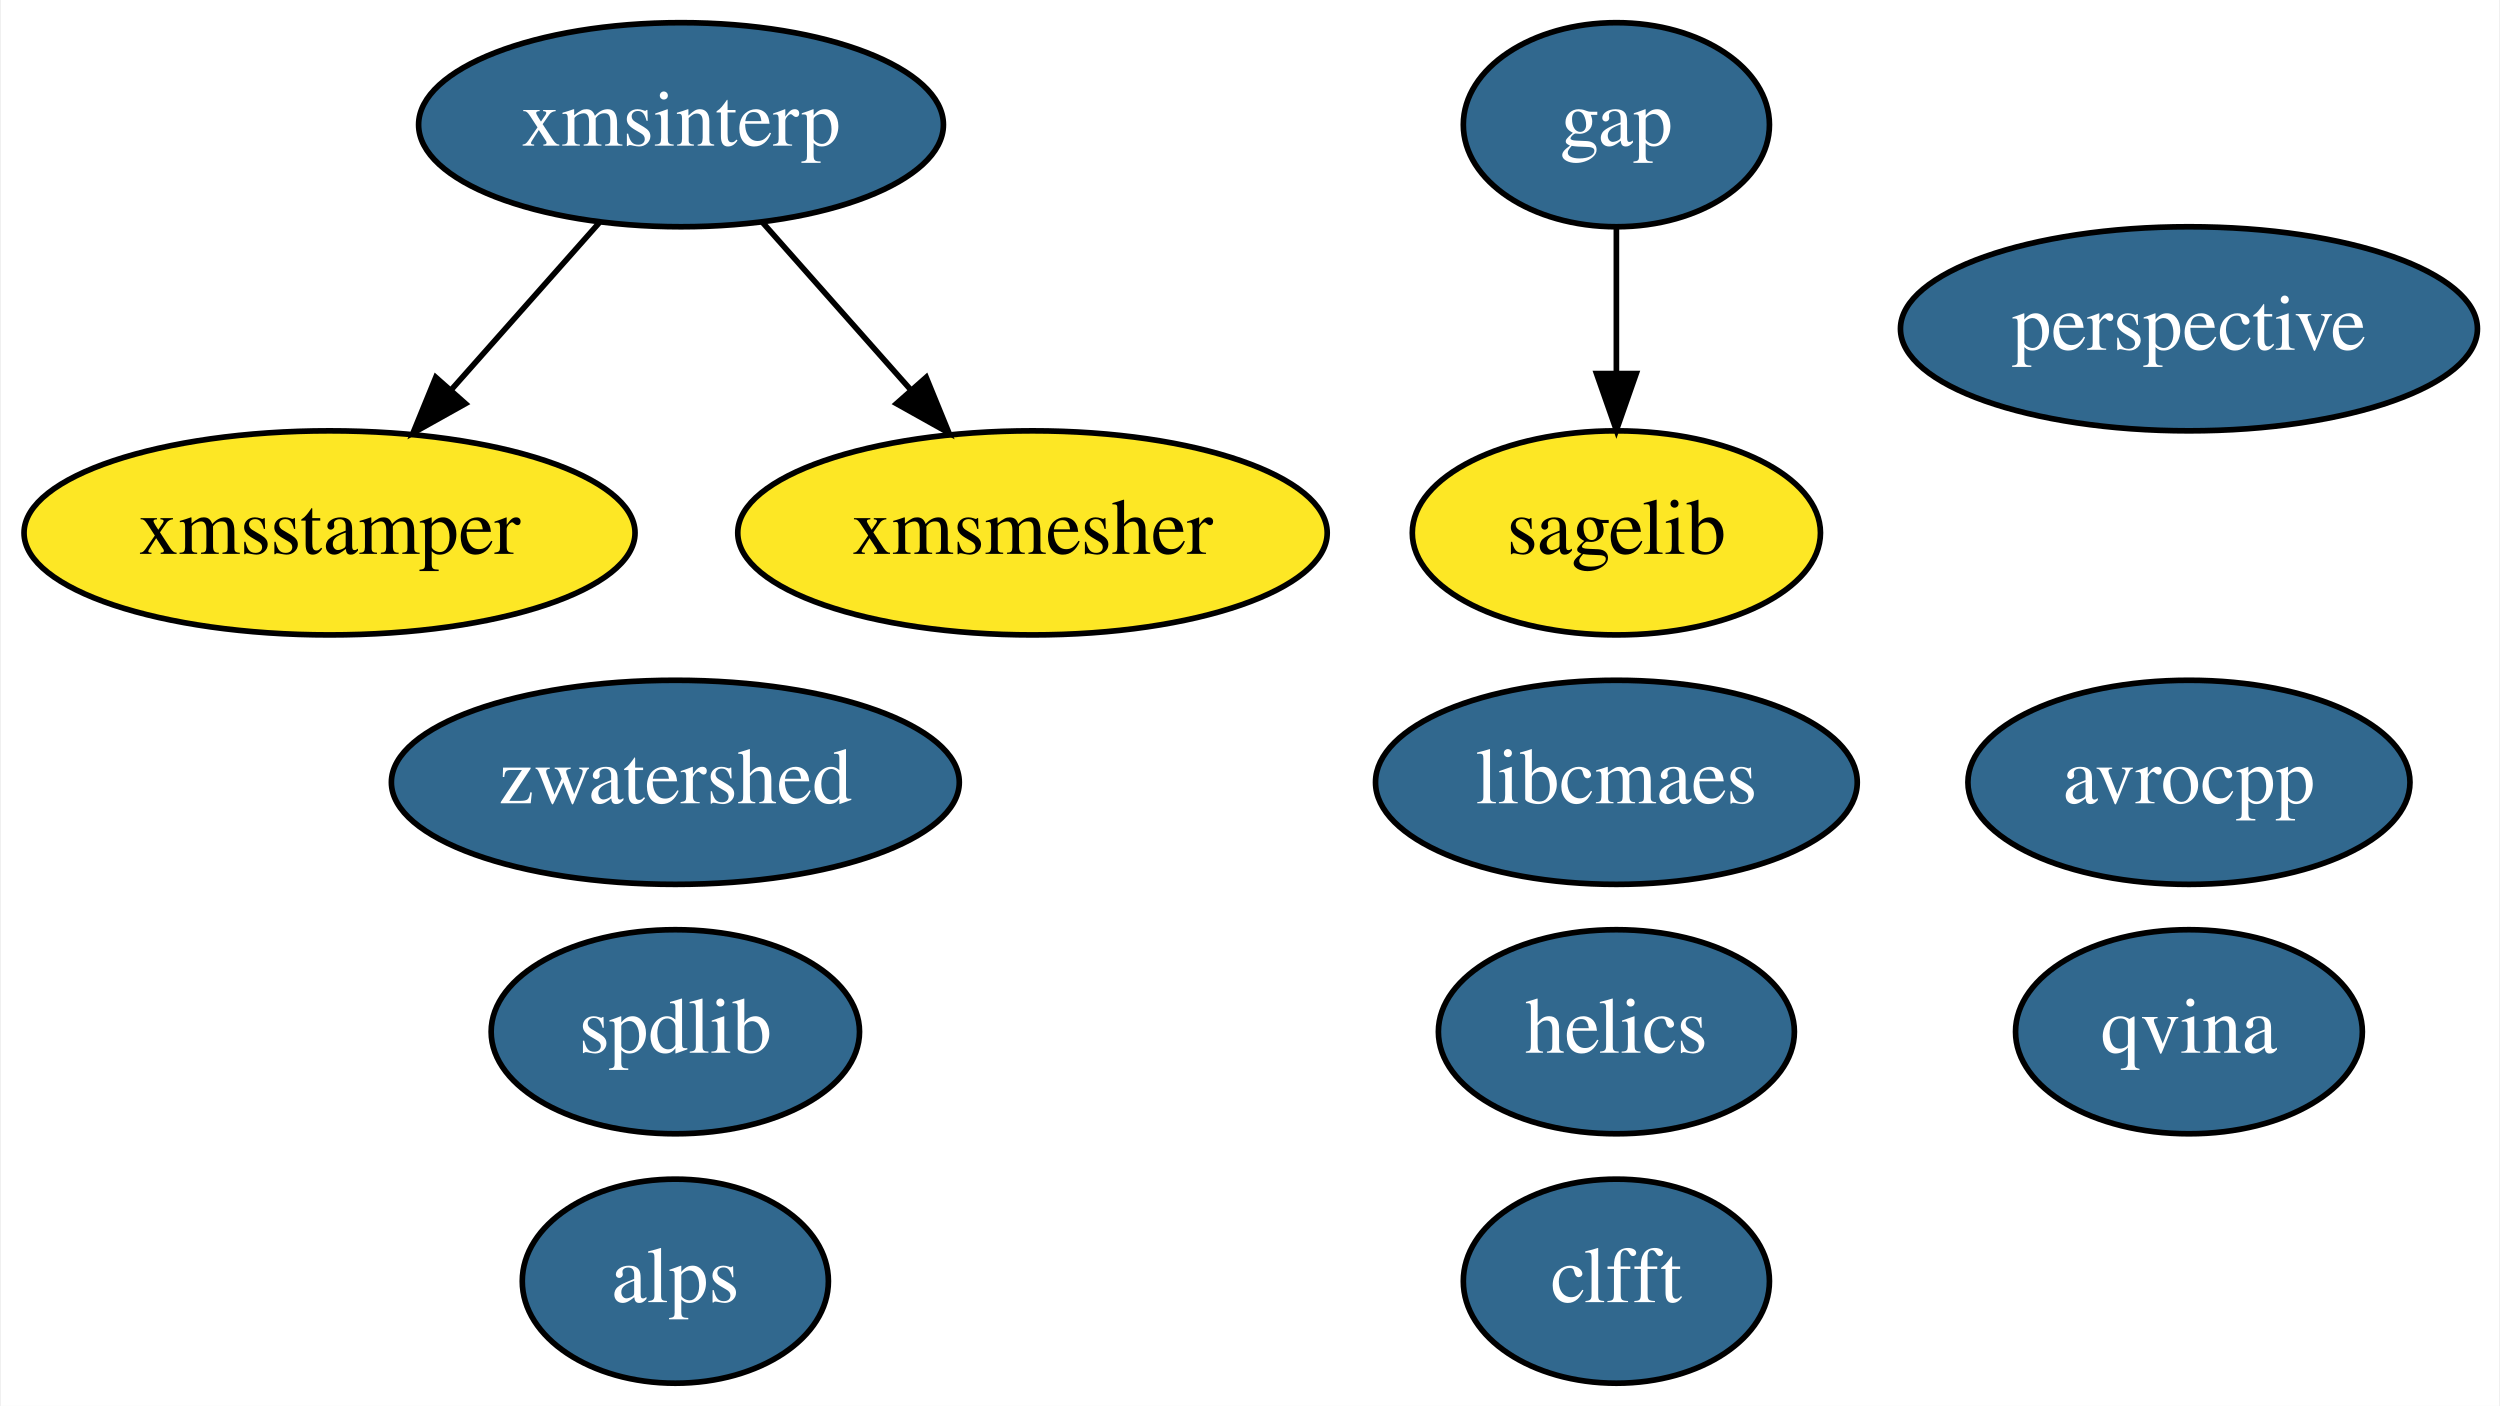
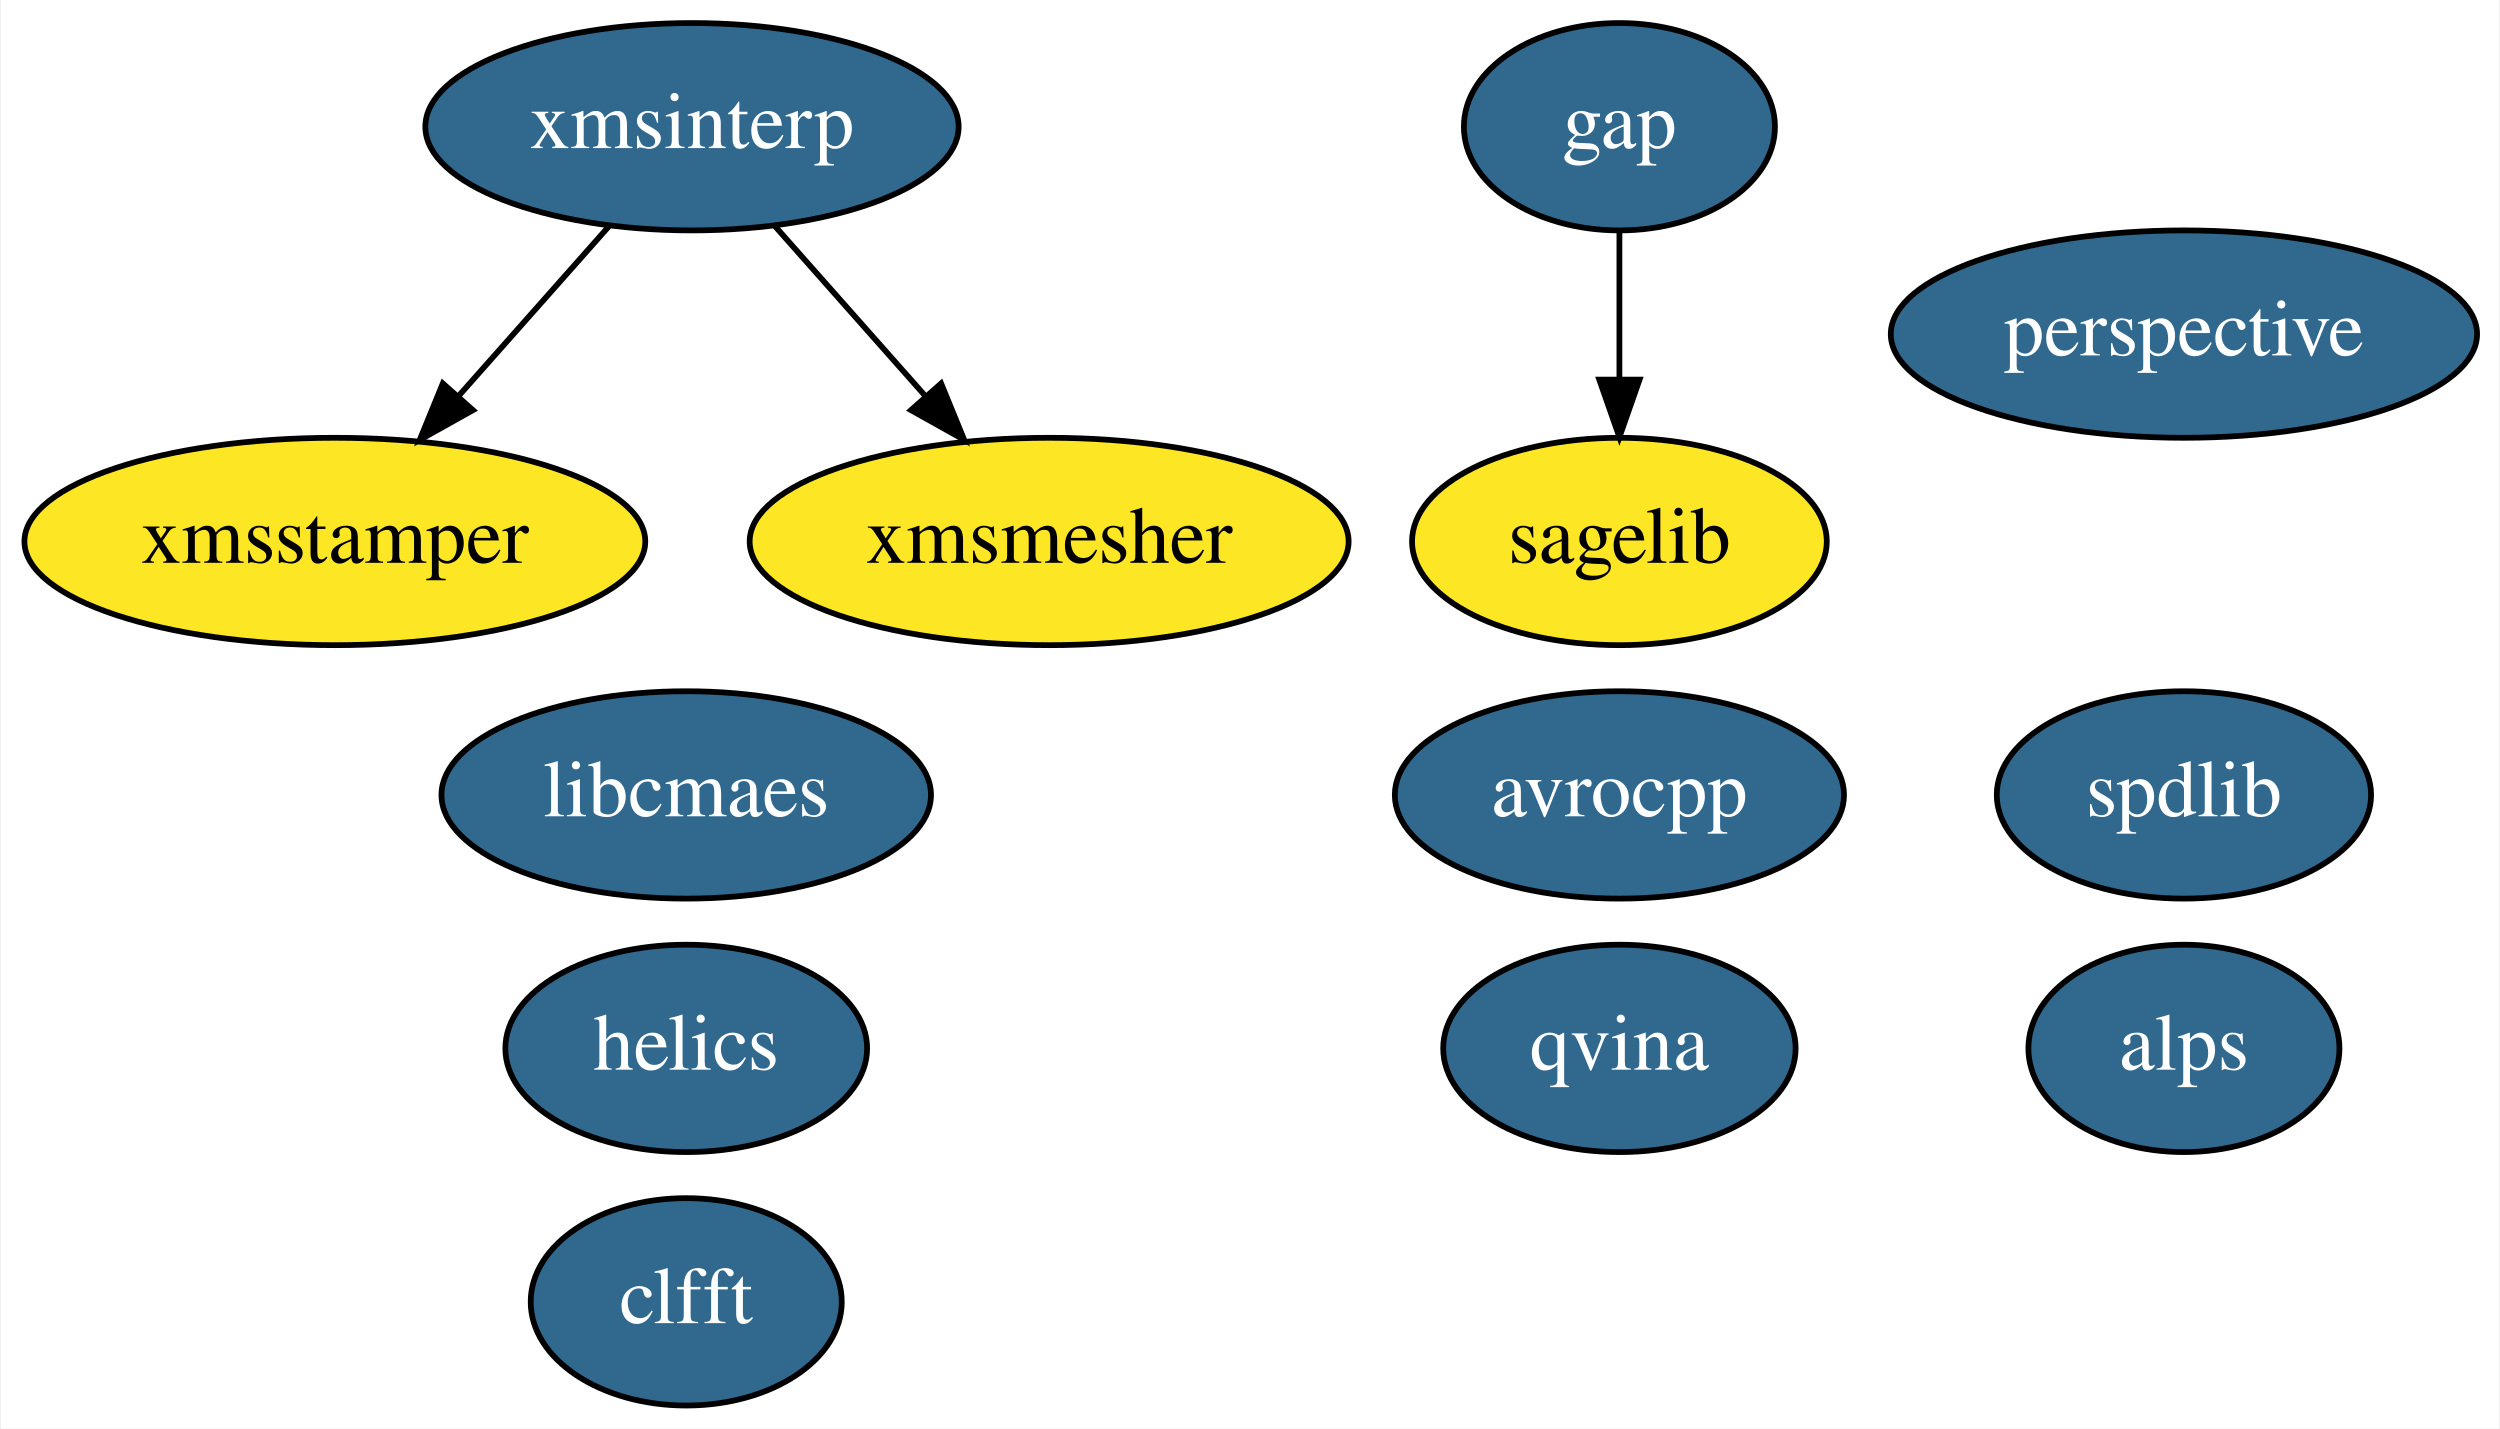
- <svg xmlns="http://www.w3.org/2000/svg" xmlns:xlink="http://www.w3.org/1999/xlink" width="441pt" height="248pt" viewBox="0.00 0.00 440.64 248.00">
+ <svg xmlns="http://www.w3.org/2000/svg" xmlns:xlink="http://www.w3.org/1999/xlink" width="434pt" height="248pt" viewBox="0.00 0.00 433.64 248.00">
  <g id="graph0" class="graph" transform="scale(1 1) rotate(0) translate(4 244)">
-     <polygon fill="white" stroke="transparent" points="-4,4 -4,-244 436.64,-244 436.64,4 -4,4" />
+     <polygon fill="white" stroke="transparent" points="-4,4 -4,-244 429.64,-244 429.64,4 -4,4" />
    <g id="node1" class="node">
      <g id="a_node1">
        <a xlink:href="https://github.com/conda-forge/avrocpp-feedstock/pull/8" xlink:title="avrocpp">
-           <ellipse fill="#31688e" stroke="black" cx="381.95" cy="-106" rx="38.99" ry="18" />
-           <text text-anchor="middle" x="381.95" y="-102.3" font-family="Times,serif" font-size="14.00" fill="white">avrocpp</text>
+           <ellipse fill="#31688e" stroke="black" cx="276.95" cy="-106" rx="38.99" ry="18" />
+           <text text-anchor="middle" x="276.95" y="-102.3" font-family="Times,serif" font-size="14.00" fill="white">avrocpp</text>
        </a>
      </g>
    </g>
    <g id="node2" class="node">
      <g id="a_node2">
        <a xlink:href="https://github.com/conda-forge/gap-feedstock/pull/35" xlink:title="gap">
-           <ellipse fill="#31688e" stroke="black" cx="280.95" cy="-222" rx="27" ry="18" />
-           <text text-anchor="middle" x="280.95" y="-218.3" font-family="Times,serif" font-size="14.00" fill="white">gap</text>
+           <ellipse fill="#31688e" stroke="black" cx="276.95" cy="-222" rx="27" ry="18" />
+           <text text-anchor="middle" x="276.95" y="-218.3" font-family="Times,serif" font-size="14.00" fill="white">gap</text>
        </a>
      </g>
    </g>
    <g id="node4" class="node">
      <g id="a_node4">
        <a xlink:href="https://github.com/conda-forge/sagelib-feedstock" xlink:title="sagelib">
-           <ellipse fill="#fde725" stroke="black" cx="280.95" cy="-150" rx="36" ry="18" />
-           <text text-anchor="middle" x="280.95" y="-146.3" font-family="Times,serif" font-size="14.00">sagelib</text>
+           <ellipse fill="#fde725" stroke="black" cx="276.95" cy="-150" rx="36" ry="18" />
+           <text text-anchor="middle" x="276.95" y="-146.3" font-family="Times,serif" font-size="14.00">sagelib</text>
        </a>
      </g>
    </g>
    <g id="edge1" class="edge">
-       <path fill="none" stroke="black" d="M280.95,-203.7C280.95,-195.98 280.95,-186.71 280.95,-178.11" />
-       <polygon fill="black" stroke="black" points="284.45,-178.1 280.95,-168.1 277.45,-178.1 284.45,-178.1" />
+       <path fill="none" stroke="black" d="M276.95,-203.7C276.95,-195.98 276.95,-186.71 276.95,-178.11" />
+       <polygon fill="black" stroke="black" points="280.45,-178.1 276.95,-168.1 273.45,-178.1 280.45,-178.1" />
    </g>
    <g id="node3" class="node">
      <g id="a_node3">
        <a xlink:href="https://github.com/conda-forge/libcmaes-feedstock/pull/22" xlink:title="libcmaes">
-           <ellipse fill="#31688e" stroke="black" cx="280.95" cy="-106" rx="42.49" ry="18" />
-           <text text-anchor="middle" x="280.95" y="-102.3" font-family="Times,serif" font-size="14.00" fill="white">libcmaes</text>
+           <ellipse fill="#31688e" stroke="black" cx="114.95" cy="-106" rx="42.49" ry="18" />
+           <text text-anchor="middle" x="114.95" y="-102.3" font-family="Times,serif" font-size="14.00" fill="white">libcmaes</text>
        </a>
      </g>
    </g>
    <g id="node5" class="node">
      <g id="a_node5">
-         <a xlink:href="https://github.com/conda-forge/zwatershed-feedstock/pull/15" xlink:title="zwatershed">
-           <ellipse fill="#31688e" stroke="black" cx="114.95" cy="-106" rx="50.09" ry="18" />
-           <text text-anchor="middle" x="114.95" y="-102.3" font-family="Times,serif" font-size="14.00" fill="white">zwatershed</text>
+         <a xlink:href="https://github.com/conda-forge/alps-feedstock/pull/30" xlink:title="alps">
+           <ellipse fill="#31688e" stroke="black" cx="374.95" cy="-62" rx="27" ry="18" />
+           <text text-anchor="middle" x="374.95" y="-58.3" font-family="Times,serif" font-size="14.00" fill="white">alps</text>
        </a>
      </g>
    </g>
    <g id="node6" class="node">
      <g id="a_node6">
-         <a xlink:href="https://github.com/conda-forge/alps-feedstock/pull/30" xlink:title="alps">
+         <a xlink:href="https://github.com/conda-forge/clfft-feedstock/pull/10" xlink:title="clfft">
          <ellipse fill="#31688e" stroke="black" cx="114.95" cy="-18" rx="27" ry="18" />
-           <text text-anchor="middle" x="114.95" y="-14.3" font-family="Times,serif" font-size="14.00" fill="white">alps</text>
+           <text text-anchor="middle" x="114.95" y="-14.3" font-family="Times,serif" font-size="14.00" fill="white">clfft</text>
        </a>
      </g>
    </g>
    <g id="node7" class="node">
      <g id="a_node7">
-         <a xlink:href="https://github.com/conda-forge/clfft-feedstock/pull/10" xlink:title="clfft">
-           <ellipse fill="#31688e" stroke="black" cx="280.95" cy="-18" rx="27" ry="18" />
-           <text text-anchor="middle" x="280.95" y="-14.3" font-family="Times,serif" font-size="14.00" fill="white">clfft</text>
+         <a xlink:href="https://github.com/conda-forge/spdlib-feedstock/pull/16" xlink:title="spdlib">
+           <ellipse fill="#31688e" stroke="black" cx="374.95" cy="-106" rx="32.49" ry="18" />
+           <text text-anchor="middle" x="374.95" y="-102.3" font-family="Times,serif" font-size="14.00" fill="white">spdlib</text>
        </a>
      </g>
    </g>
    <g id="node8" class="node">
      <g id="a_node8">
-         <a xlink:href="https://github.com/conda-forge/spdlib-feedstock/pull/16" xlink:title="spdlib">
-           <ellipse fill="#31688e" stroke="black" cx="114.95" cy="-62" rx="32.49" ry="18" />
-           <text text-anchor="middle" x="114.95" y="-58.3" font-family="Times,serif" font-size="14.00" fill="white">spdlib</text>
+         <a xlink:href="https://github.com/conda-forge/helics-feedstock/pull/18" xlink:title="helics">
+           <ellipse fill="#31688e" stroke="black" cx="114.95" cy="-62" rx="31.4" ry="18" />
+           <text text-anchor="middle" x="114.95" y="-58.3" font-family="Times,serif" font-size="14.00" fill="white">helics</text>
        </a>
      </g>
    </g>
    <g id="node9" class="node">
      <g id="a_node9">
-         <a xlink:href="https://github.com/conda-forge/helics-feedstock/pull/18" xlink:title="helics">
-           <ellipse fill="#31688e" stroke="black" cx="280.95" cy="-62" rx="31.4" ry="18" />
-           <text text-anchor="middle" x="280.95" y="-58.3" font-family="Times,serif" font-size="14.00" fill="white">helics</text>
-         </a>
-       </g>
-     </g>
-     <g id="node10" class="node">
-       <g id="a_node10">
        <a xlink:href="https://github.com/conda-forge/xmsinterp-feedstock/pull/6" xlink:title="xmsinterp">
          <ellipse fill="#31688e" stroke="black" cx="115.95" cy="-222" rx="46.29" ry="18" />
          <text text-anchor="middle" x="115.95" y="-218.3" font-family="Times,serif" font-size="14.00" fill="white">xmsinterp</text>
        </a>
      </g>
    </g>
-     <g id="node11" class="node">
-       <g id="a_node11">
+     <g id="node10" class="node">
+       <g id="a_node10">
        <a xlink:href="https://github.com/conda-forge/xmsstamper-feedstock" xlink:title="xmsstamper">
          <ellipse fill="#fde725" stroke="black" cx="53.95" cy="-150" rx="53.89" ry="18" />
          <text text-anchor="middle" x="53.95" y="-146.3" font-family="Times,serif" font-size="14.00">xmsstamper</text>
        </a>
      </g>
    </g>
    <g id="edge3" class="edge">
      <path fill="none" stroke="black" d="M101.57,-204.76C93.77,-195.97 84,-184.93 75.33,-175.14" />
      <polygon fill="black" stroke="black" points="77.93,-172.8 68.68,-167.63 72.69,-177.44 77.93,-172.8" />
    </g>
-     <g id="node12" class="node">
-       <g id="a_node12">
+     <g id="node11" class="node">
+       <g id="a_node11">
        <a xlink:href="https://github.com/conda-forge/xmsmesher-feedstock" xlink:title="xmsmesher">
          <ellipse fill="#fde725" stroke="black" cx="177.95" cy="-150" rx="51.99" ry="18" />
          <text text-anchor="middle" x="177.95" y="-146.3" font-family="Times,serif" font-size="14.00">xmsmesher</text>
        </a>
      </g>
    </g>
    <g id="edge2" class="edge">
      <path fill="none" stroke="black" d="M130.33,-204.76C138.12,-195.97 147.89,-184.93 156.56,-175.14" />
      <polygon fill="black" stroke="black" points="159.2,-177.44 163.21,-167.63 153.96,-172.8 159.2,-177.44" />
    </g>
-     <g id="node13" class="node">
-       <g id="a_node13">
+     <g id="node12" class="node">
+       <g id="a_node12">
        <a xlink:href="https://github.com/conda-forge/qvina-feedstock/pull/3" xlink:title="qvina">
-           <ellipse fill="#31688e" stroke="black" cx="381.95" cy="-62" rx="30.59" ry="18" />
-           <text text-anchor="middle" x="381.95" y="-58.3" font-family="Times,serif" font-size="14.00" fill="white">qvina</text>
+           <ellipse fill="#31688e" stroke="black" cx="276.95" cy="-62" rx="30.59" ry="18" />
+           <text text-anchor="middle" x="276.95" y="-58.3" font-family="Times,serif" font-size="14.00" fill="white">qvina</text>
        </a>
      </g>
    </g>
-     <g id="node14" class="node">
-       <g id="a_node14">
+     <g id="node13" class="node">
+       <g id="a_node13">
        <a xlink:href="https://github.com/conda-forge/perspective-feedstock/pull/6" xlink:title="perspective">
-           <ellipse fill="#31688e" stroke="black" cx="381.95" cy="-186" rx="50.89" ry="18" />
-           <text text-anchor="middle" x="381.95" y="-182.3" font-family="Times,serif" font-size="14.00" fill="white">perspective</text>
+           <ellipse fill="#31688e" stroke="black" cx="374.95" cy="-186" rx="50.89" ry="18" />
+           <text text-anchor="middle" x="374.95" y="-182.3" font-family="Times,serif" font-size="14.00" fill="white">perspective</text>
        </a>
      </g>
    </g>
  </g>
</svg>
